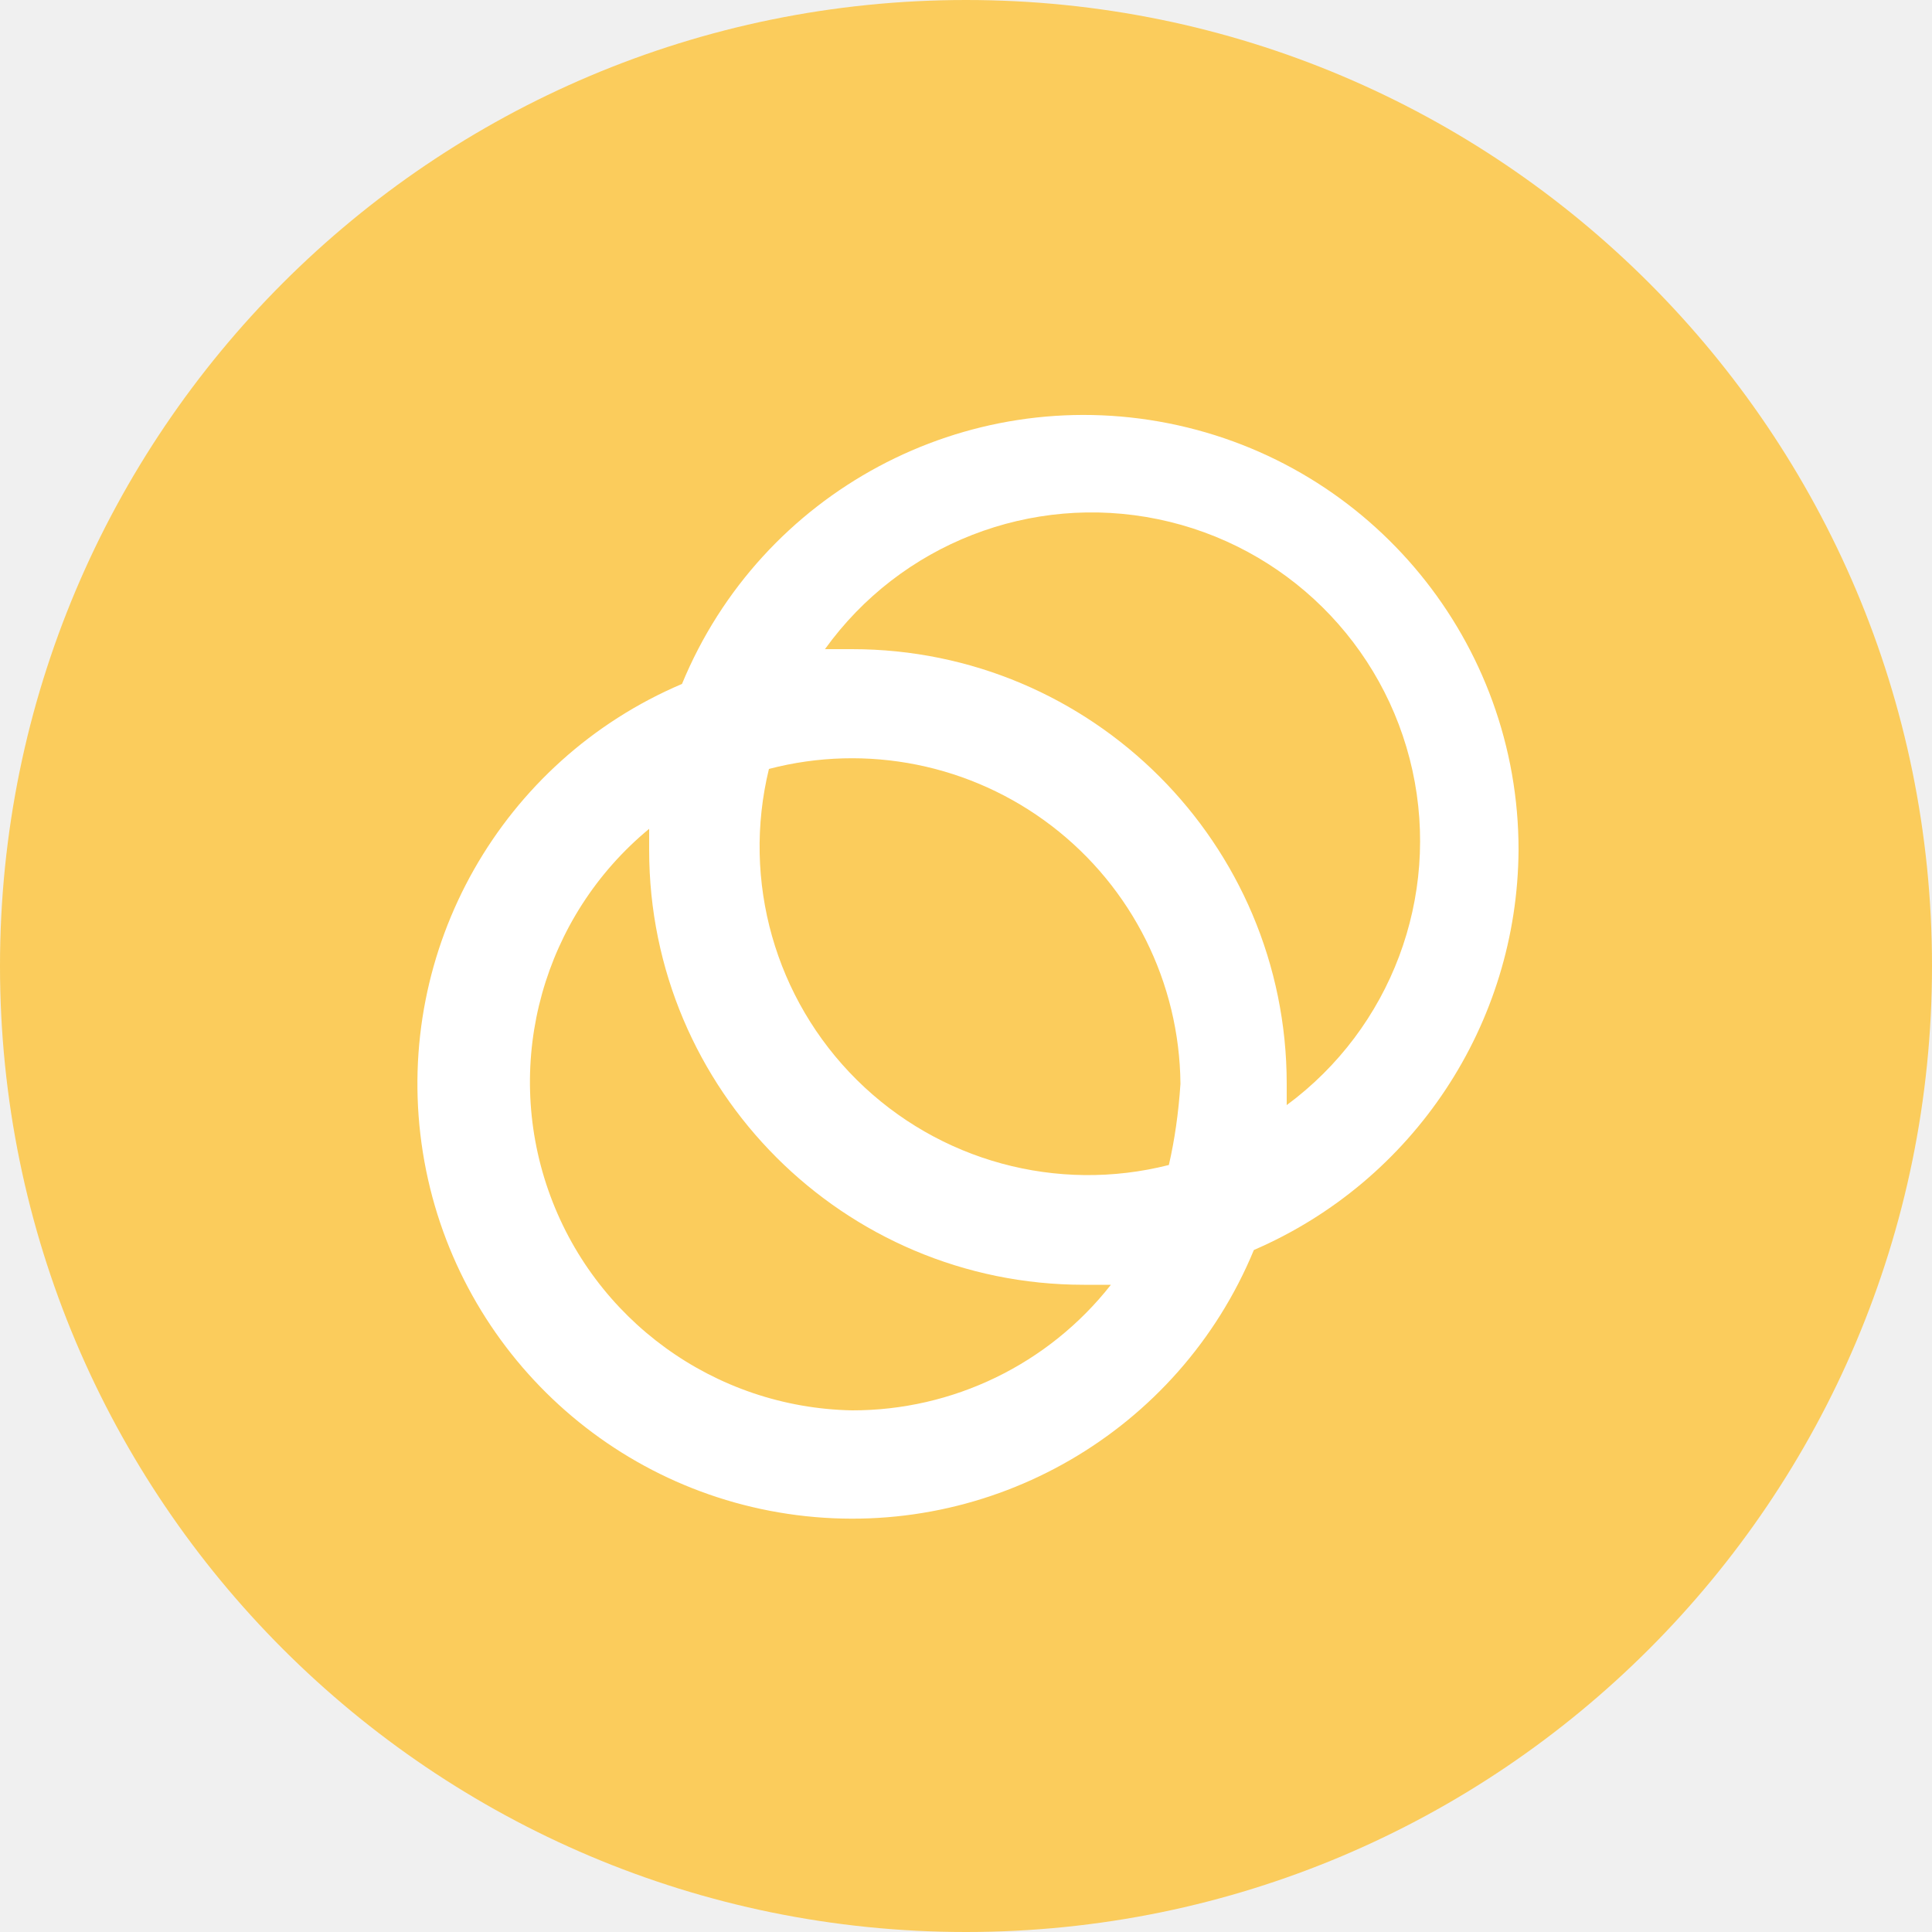
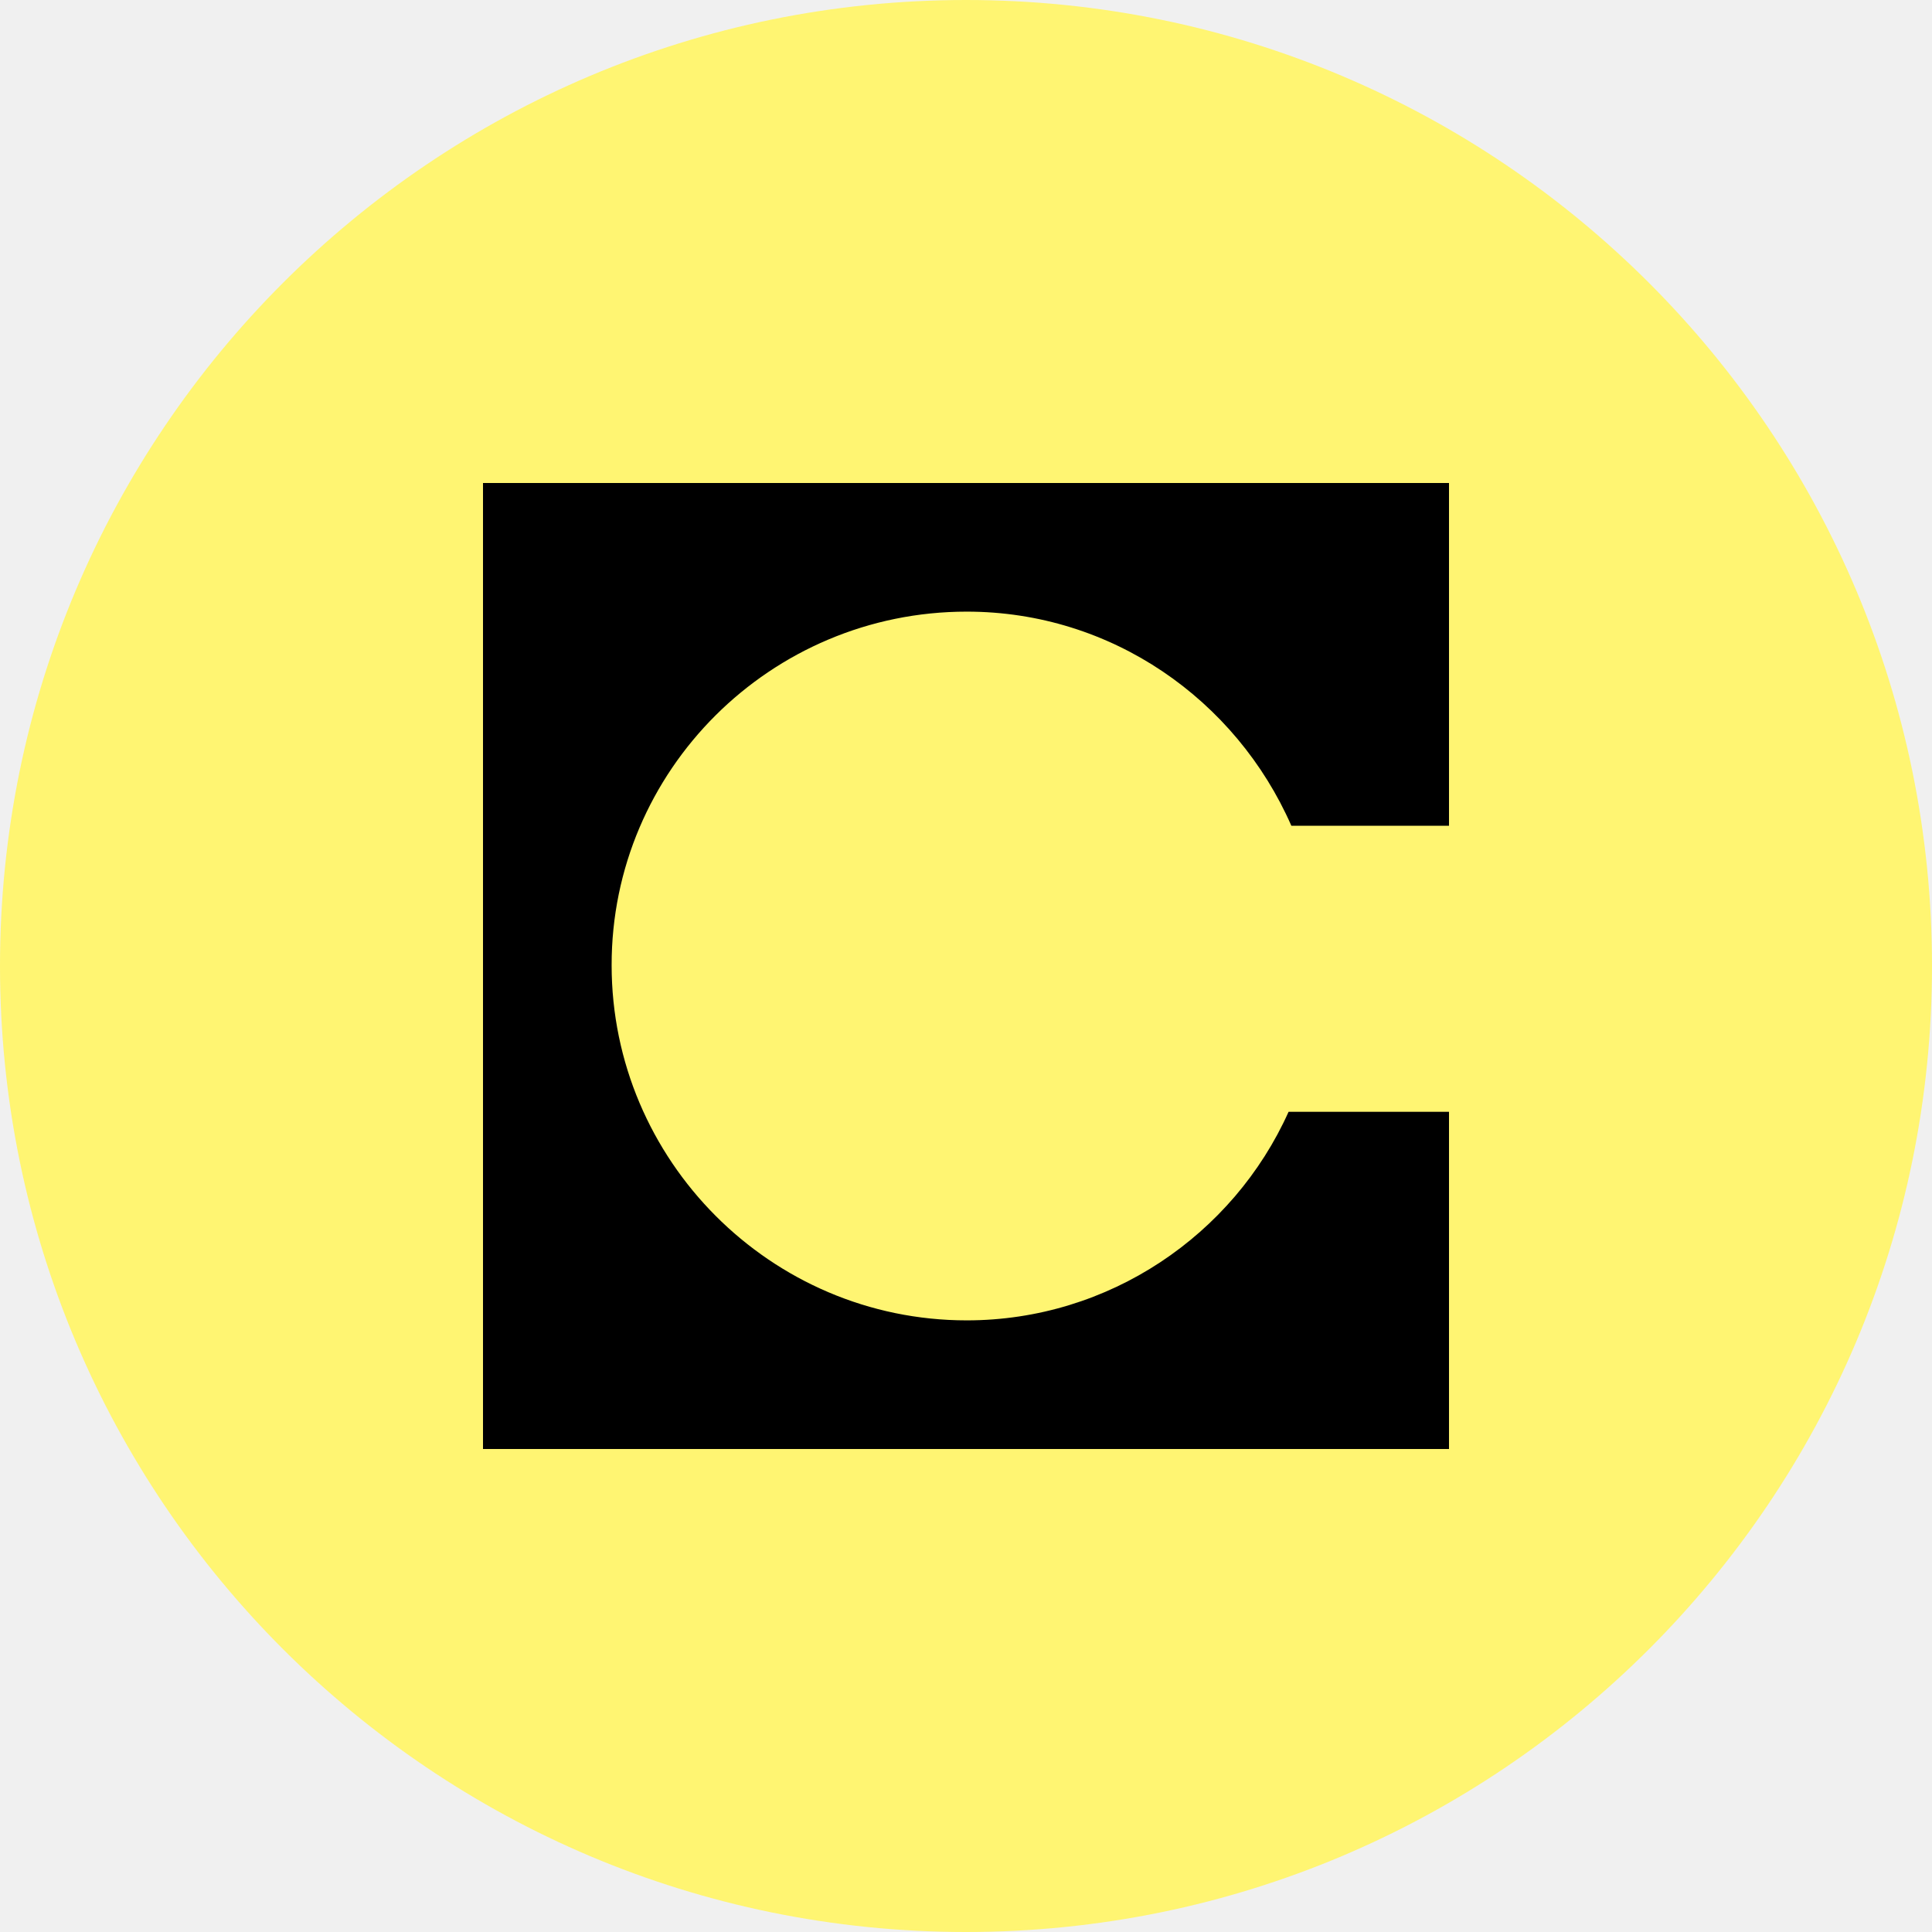
- <svg xmlns="http://www.w3.org/2000/svg" viewBox="0 0 100 100">
-   <circle fill="#FBCC5C" cx="50" cy="50" r="50" />
-   <path fill="#FFF" d="M78.6 44a22.5 22.5 0 00-43.3-8.6 22.5 22.5 0 1029.6 29.3A22.7 22.7 0 0078.6 44zM44.1 73a17 17 0 01-10.5-30.1V44a22.5 22.5 0 0022.5 22.5h1.4A17 17 0 0144.1 73zm16.4-12.7a17 17 0 01-20.7-20.5 17 17 0 0121.3 16.3c-.1 1.5-.3 2.9-.6 4.2zm6.1-3.1v-1.1a22.5 22.5 0 00-22.5-22.5h-1.4a17 17 0 1123.9 23.6z" />
+ <svg xmlns="http://www.w3.org/2000/svg" width="766" height="766" viewBox="0 0 766 766" fill="none">
+   <rect width="766" height="766" rx="383" fill="#FFF572" />
+   <path d="M574.5 191.5H191.5V574.5H574.5V440.8H510.9C489 489.6 439.7 523.5 383.3 523.5C305.5 523.5 242.5 459.9 242.5 382.7C242.4 305.5 305.5 242.5 383.3 242.5C440.8 242.5 490.1 277.5 512 327.4H574.5V191.5Z" fill="black" />
</svg>
